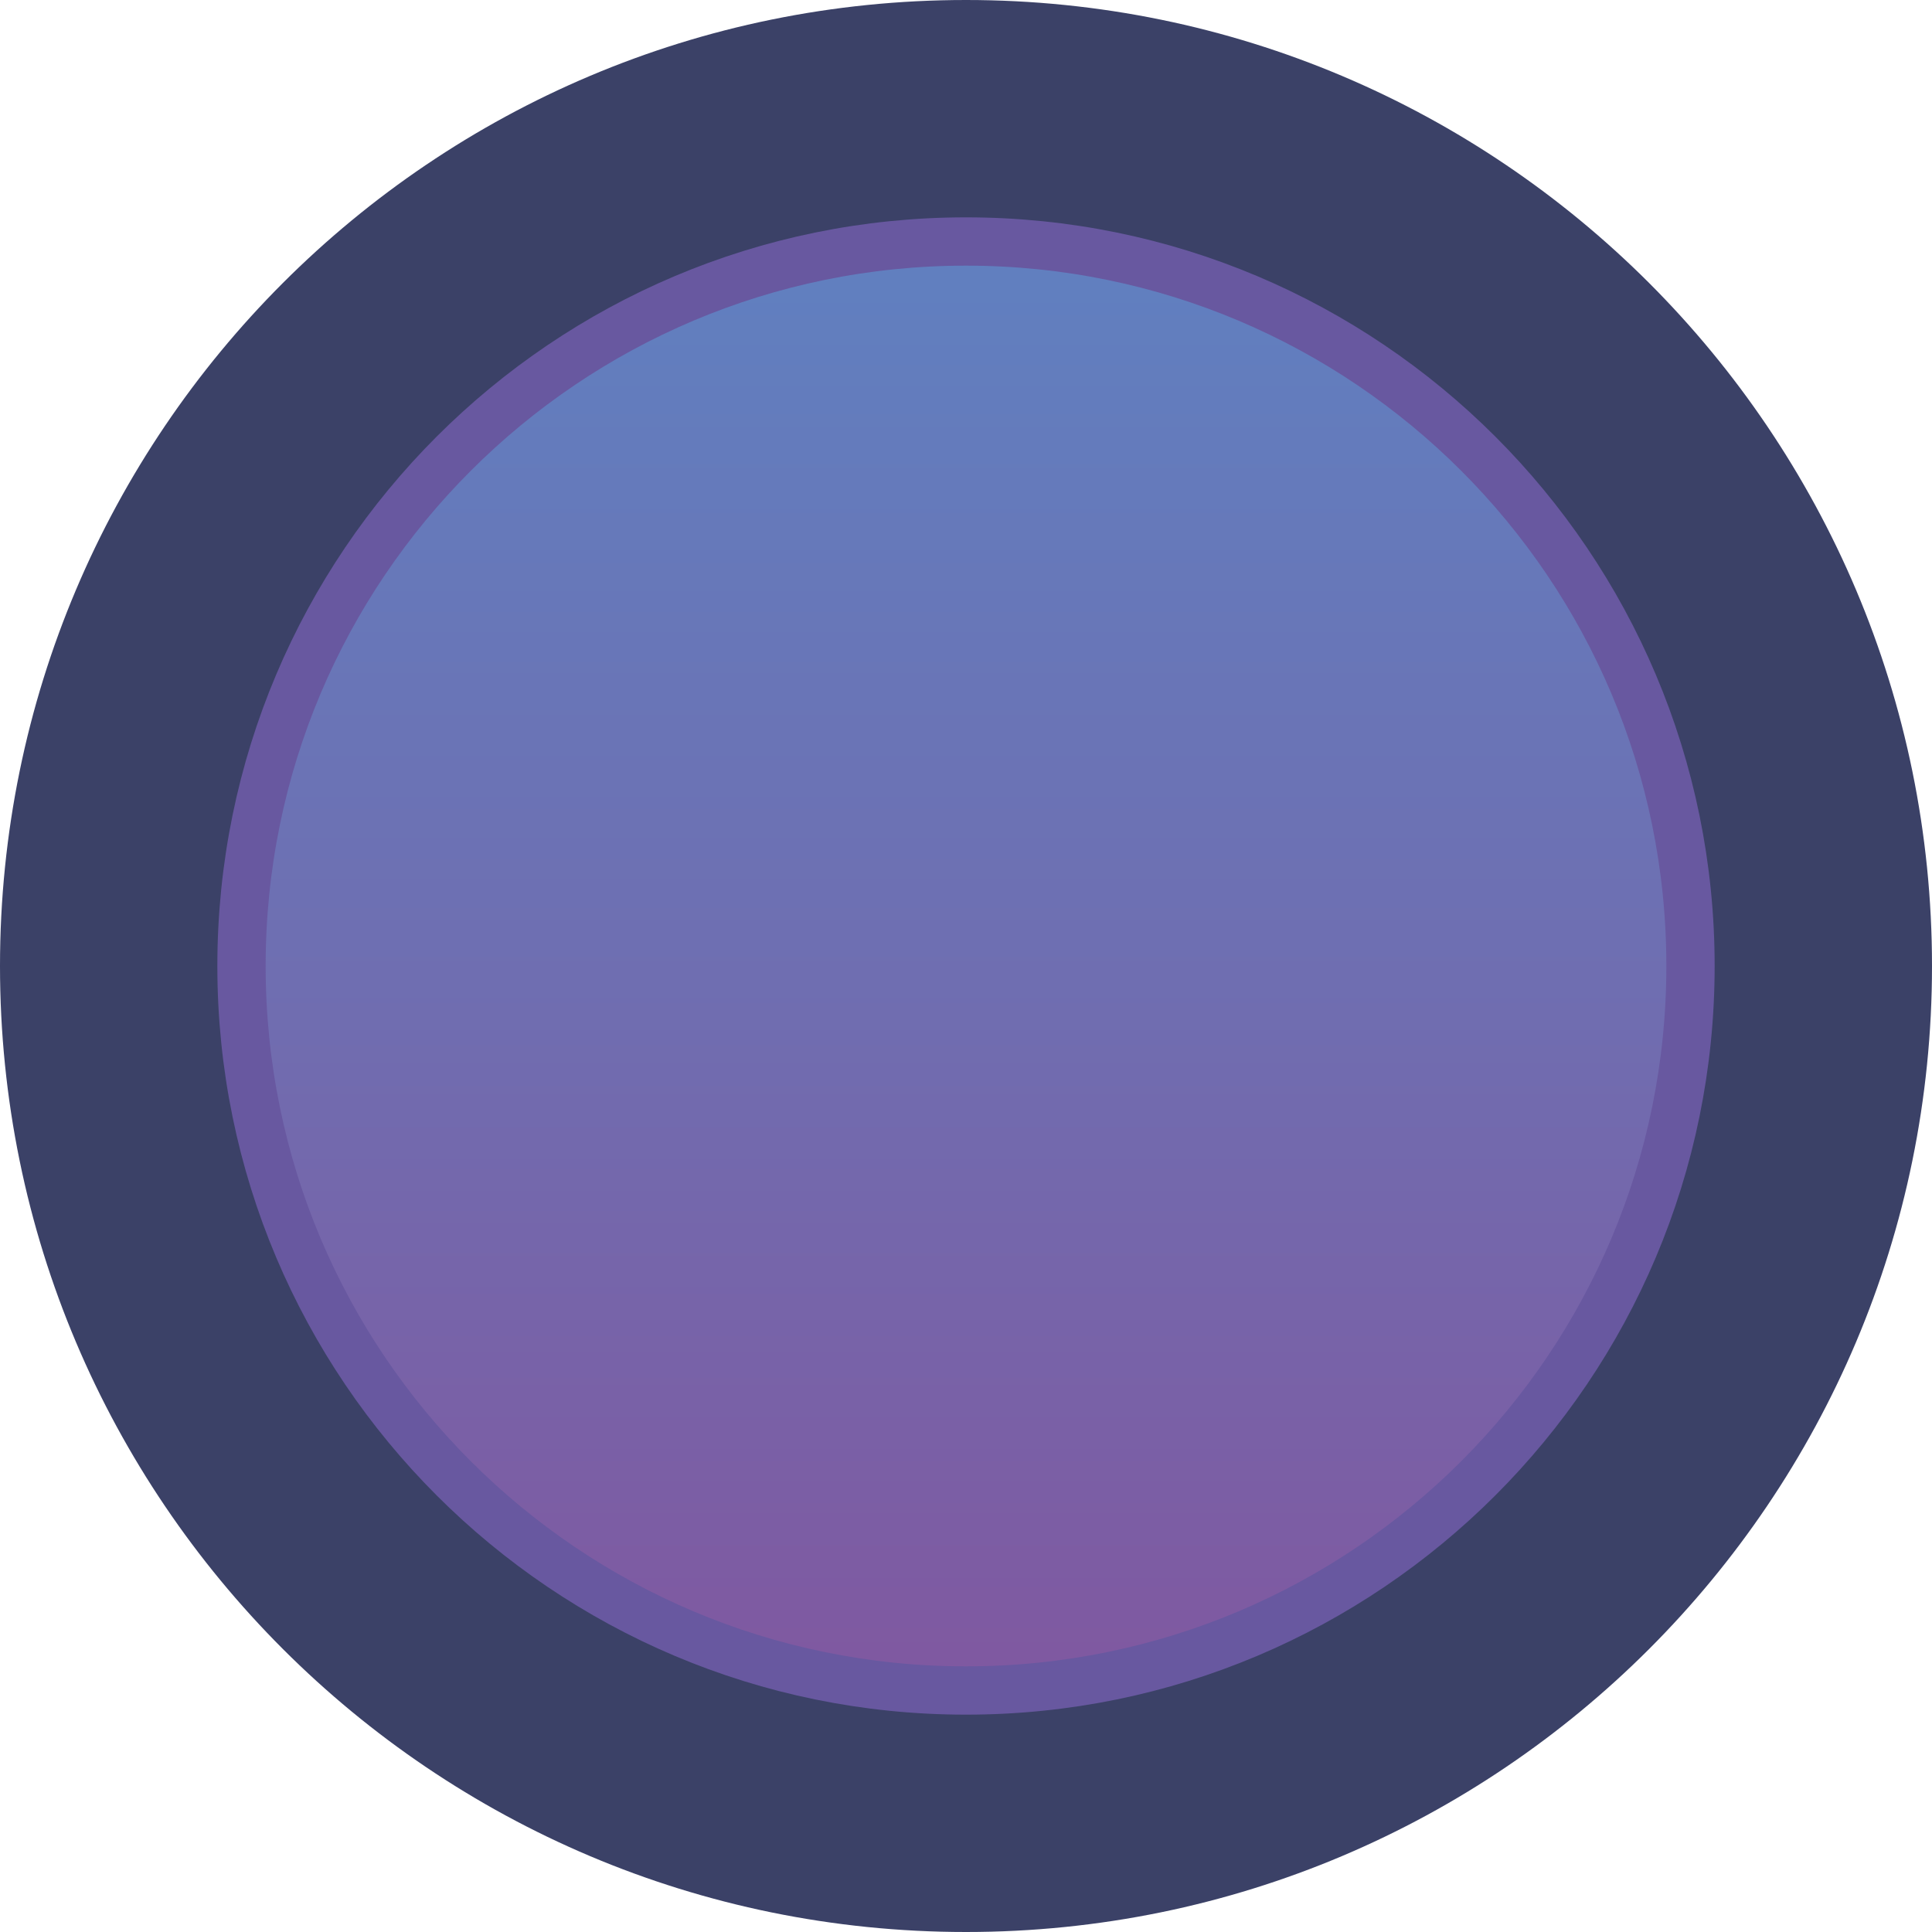
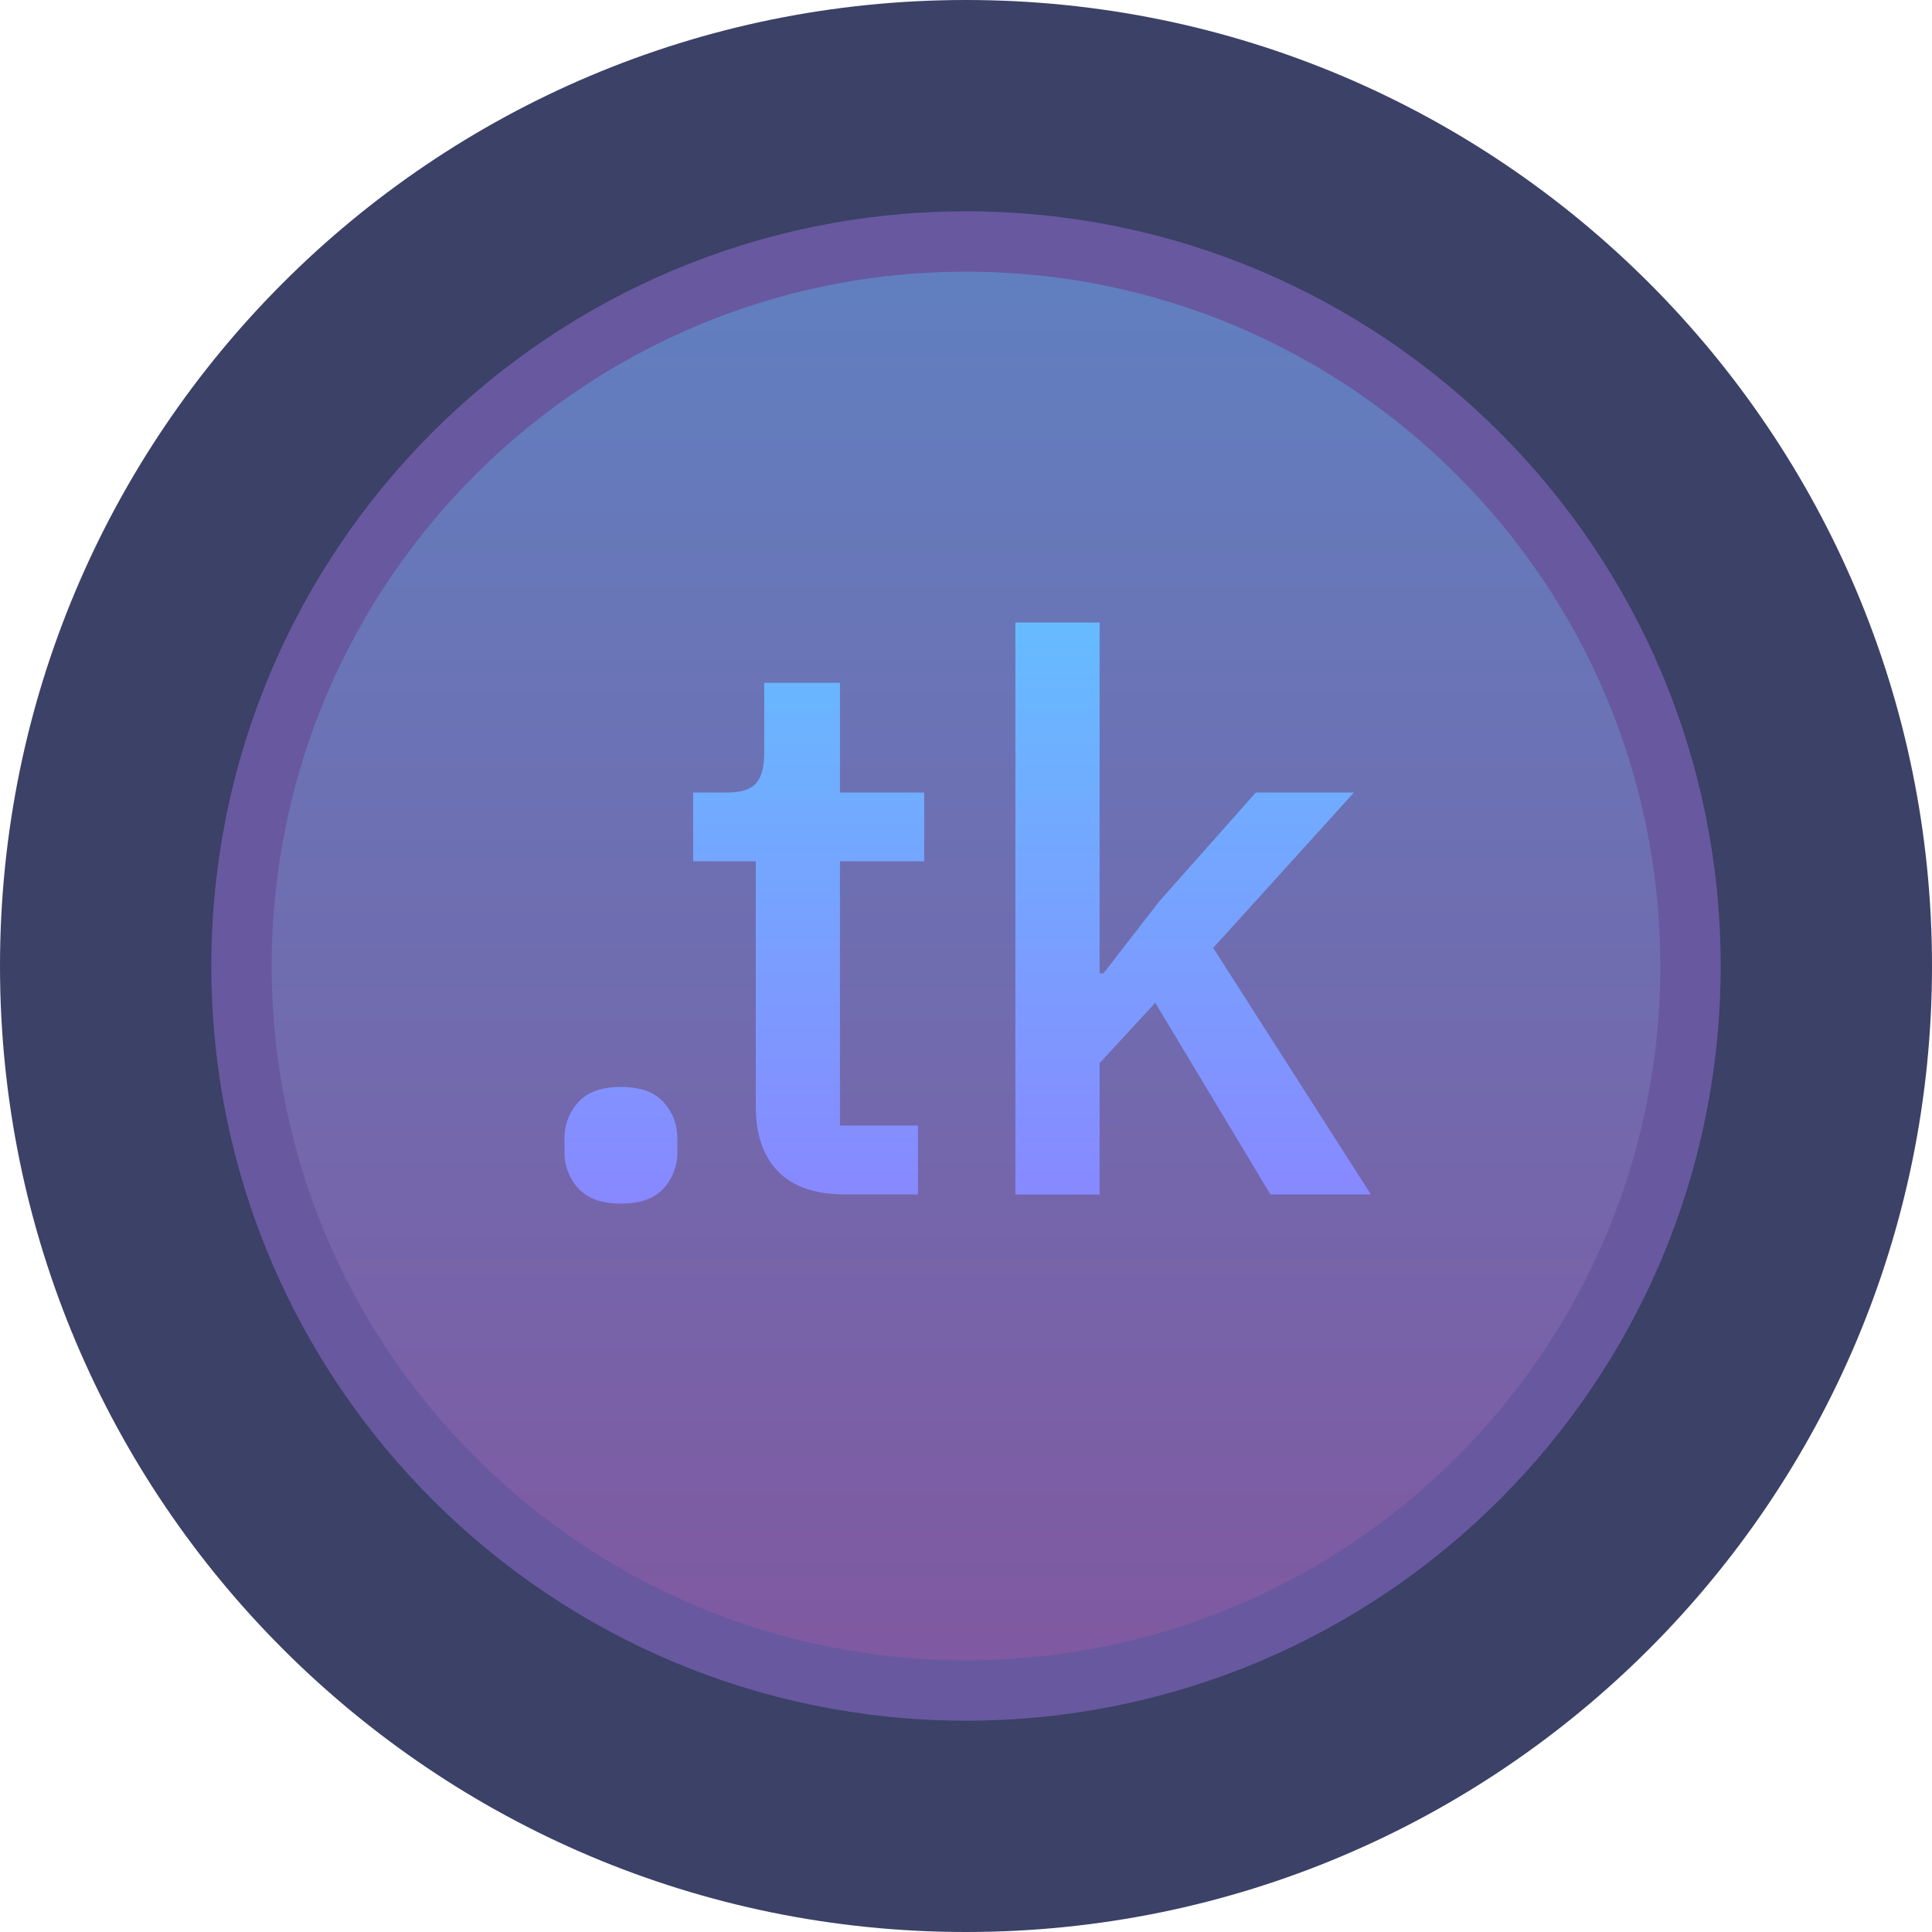
- <svg xmlns="http://www.w3.org/2000/svg" version="1.1" x="0px" y="0px" viewBox="0 0 32 32" style="enable-background:new 0 0 32 32;" xml:space="preserve">
-   <style type="text/css">
- 	.st0{fill:#3B4167;}
- 	.st1{fill:url(#SVGID_1_);stroke:#6858A0;stroke-width:0.8;stroke-miterlimit:10;}
- </style>
-   <g>
-     <circle class="st0" cx="16" cy="16" r="16" />
-     <linearGradient id="SVGID_1_" gradientUnits="userSpaceOnUse" x1="16" y1="4" x2="16" y2="28">
-       <stop offset="0" style="stop-color:#6080C0" />
-       <stop offset="0.511" style="stop-color:#6F6EB1" />
-       <stop offset="1" style="stop-color:#8058A0" />
+ <svg xmlns="http://www.w3.org/2000/svg" viewBox="0 0 640 640" width="32px" height="32px">
+   <defs>
+     <linearGradient id="gr1" x1="320" y1="80" x2="320" y2="560" gradientUnits="userSpaceOnUse">
+       <stop offset="0" stop-color="#6080c0" />
+       <stop offset="1" stop-color="#8058a0" />
    </linearGradient>
-     <circle class="st1" cx="16" cy="16" r="12" />
-   </g>
+     <linearGradient id="gr2" x1="0" y1="207" x2="0" y2="398" gradientUnits="userSpaceOnUse">
+       <stop offset="0" stop-color="#6bf" />
+       <stop offset="1" stop-color="#88f" />
+     </linearGradient>
+   </defs>
+   <circle fill="#3b4167" cx="320" cy="320" r="320" />
+   <circle fill="url(#gr1)" style="stroke:#6858a0;stroke-miterlimit:10;stroke-width:20px" cx="320" cy="320" r="240" />
+   <path fill="url(#gr2)" d="M279.79,395.65q-14.6,0-22-7.55t-7.42-21.38V285.31H229.61V262.53h11.26q6.91,0,9.6-3.07t2.69-10V226.18h25.09v36.35h27.9v22.78h-27.9v87.55H304.1v22.79Z" />
+   <path fill="url(#gr2)" d="M336.36,206.21h27.9V322.43h1.28L384,298.62l32-36.09h32.52L401.89,314l52.23,81.67H420.84l-38.15-63.49-18.43,20v43.52h-27.9Z" />
+   <path fill="url(#gr2)" d="M205.7,398.72q-9.48,0-14.08-5A17.63,17.63,0,0,1,187,381.31v-3.84a17.59,17.59,0,0,1,4.61-12.41q4.6-5,14.08-5t14.08,5a17.59,17.59,0,0,1,4.61,12.41v3.84a17.63,17.63,0,0,1-4.61,12.42Q215.18,398.73,205.7,398.72Z" />
</svg>
